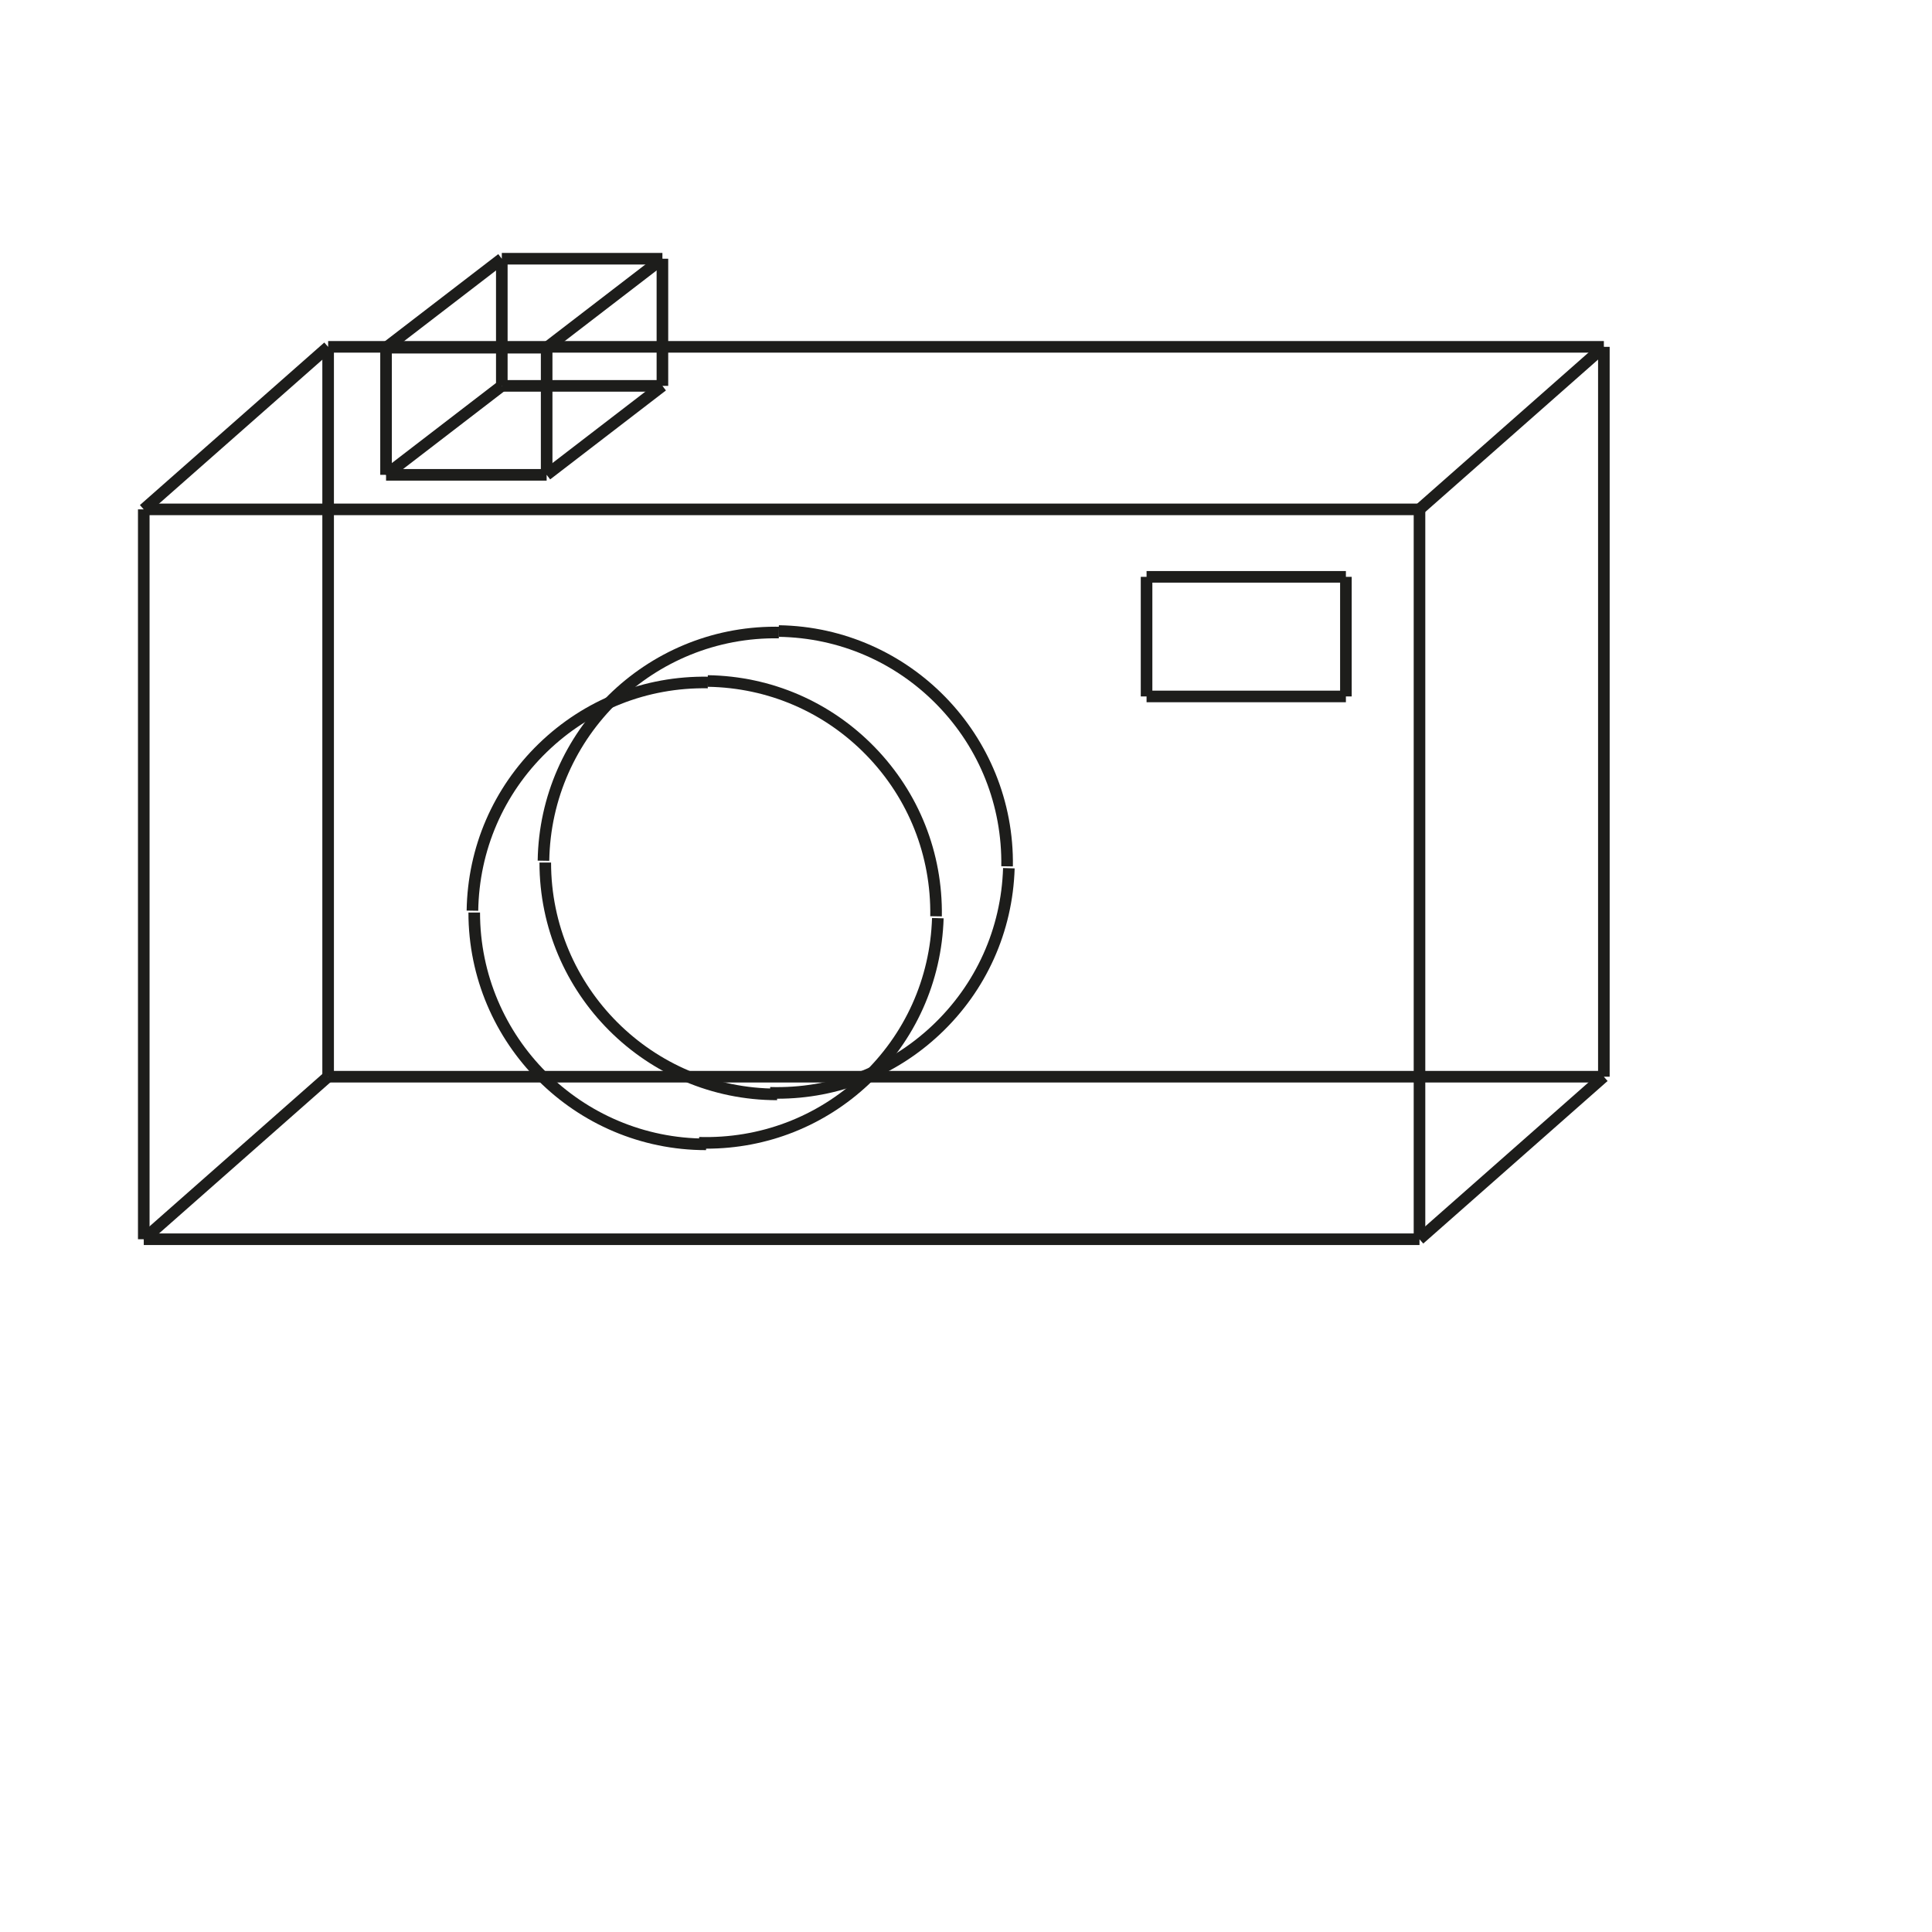
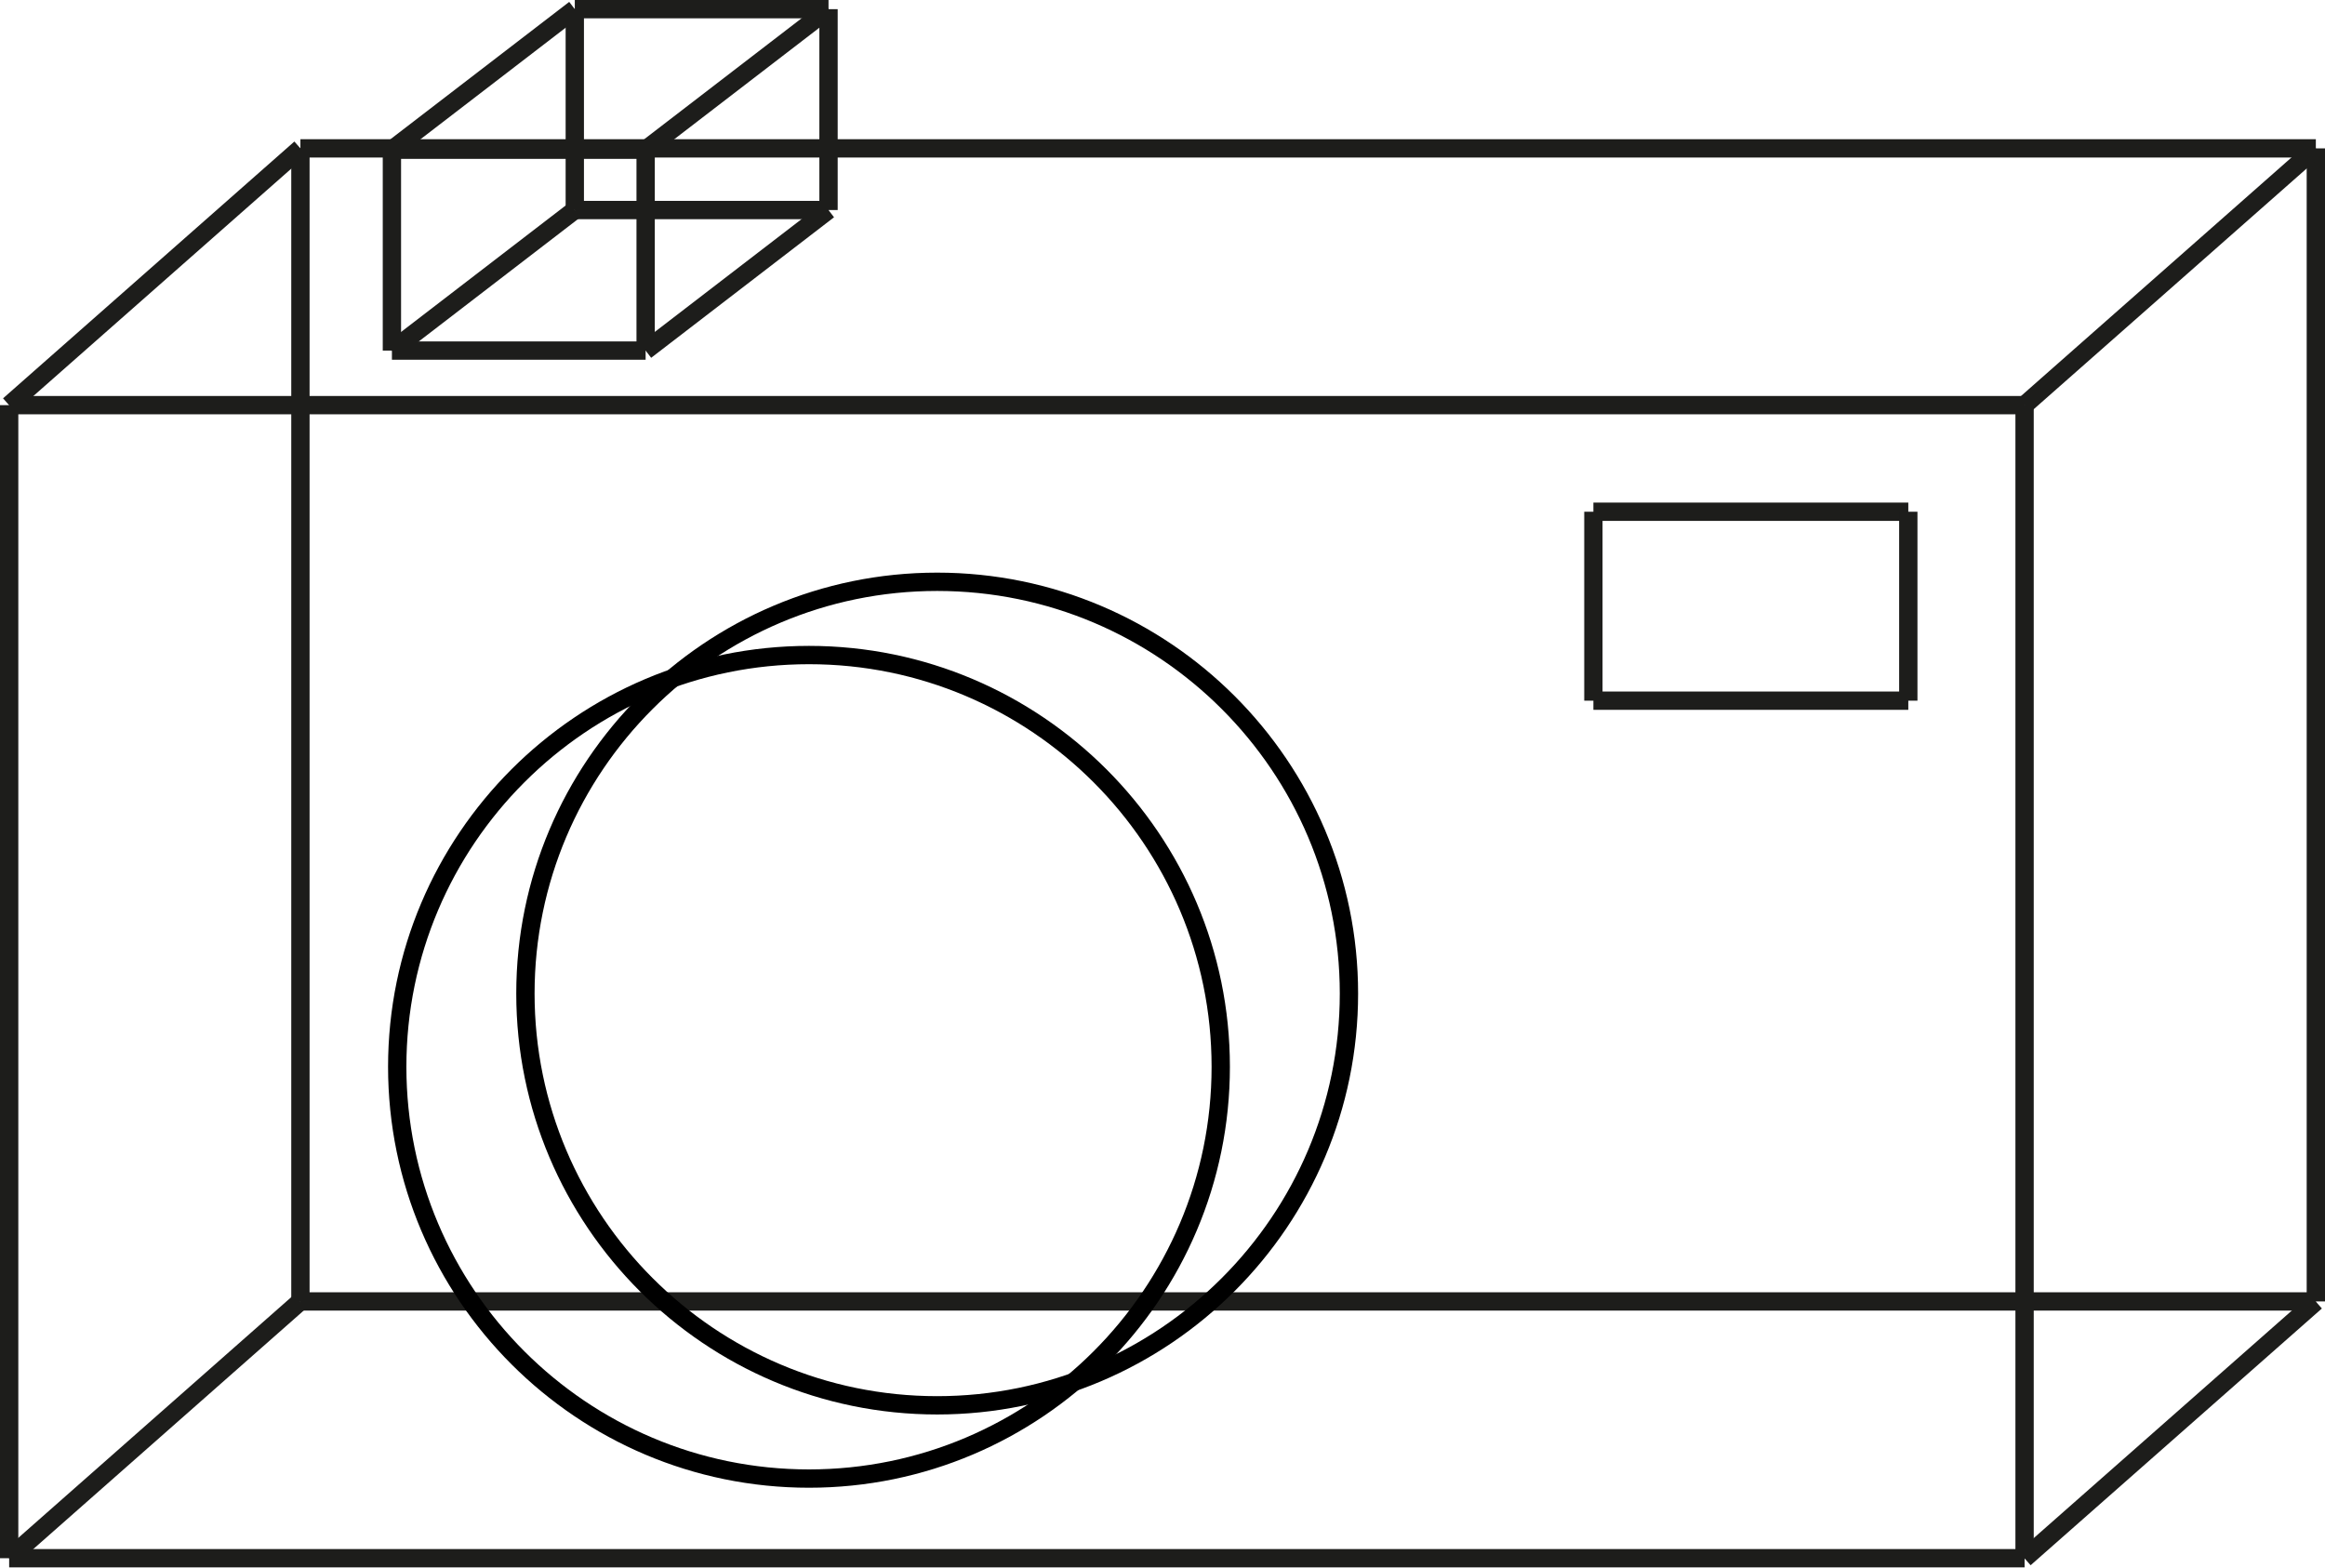
- <svg xmlns="http://www.w3.org/2000/svg" version="1.1" id="Layer_1" x="0px" y="0px" width="500px" height="500px" viewBox="0 0 500 500" enable-background="new 0 0 500 500" xml:space="preserve">
+ <svg xmlns="http://www.w3.org/2000/svg" version="1.1" id="Layer_1" x="0px" y="0px" width="380.872px" height="256.757px" viewBox="35.707 65.457 380.872 256.757" enable-background="new 35.707 65.457 380.872 256.757" xml:space="preserve">
  <g>
    <g>
      <rect x="35.707" y="131.825" fill="#1D1D1B" width="3" height="188.889" />
      <rect x="37.207" y="319.214" fill="#1D1D1B" width="330.159" height="3" />
      <rect x="37.207" y="130.325" fill="#1D1D1B" width="330.159" height="3" />
      <rect x="365.865" y="131.825" fill="#1D1D1B" width="3" height="188.889" />
    </g>
    <g>
      <rect x="83.42" y="89.762" fill="#1D1D1B" width="3" height="188.888" />
      <rect x="84.92" y="277.15" fill="#1D1D1B" width="330.159" height="3" />
      <rect x="84.92" y="88.262" fill="#1D1D1B" width="330.159" height="3" />
      <rect x="413.579" y="89.762" fill="#1D1D1B" width="3" height="188.888" />
    </g>
-     <rect x="59.564" y="78.99" transform="matrix(0.6613 0.7502 -0.7502 0.6613 103.7963 -8.2773)" fill="#1D1D1B" width="2.999" height="63.607" />
-     <rect x="59.563" y="267.878" transform="matrix(0.6614 0.75 -0.75 0.6614 245.4316 55.6606)" fill="#1D1D1B" width="3" height="63.608" />
-     <rect x="389.722" y="78.99" transform="matrix(0.6614 0.75 -0.75 0.6614 215.5427 -255.9034)" fill="#1D1D1B" width="3" height="63.607" />
-     <rect x="389.722" y="267.878" transform="matrix(0.6614 0.75 -0.75 0.6614 357.2071 -191.9551)" fill="#1D1D1B" width="3" height="63.608" />
+     <rect x="59.564" y="78.986" transform="matrix(0.6613 0.7502 -0.7502 0.6613 103.796 -8.2776)" fill="#1D1D1B" width="2.999" height="63.615" />
+     <rect x="59.563" y="267.881" transform="matrix(0.6614 0.75 -0.75 0.6614 245.4319 55.6609)" fill="#1D1D1B" width="3" height="63.604" />
+     <rect x="389.722" y="78.991" transform="matrix(0.6614 0.75 -0.75 0.6614 215.5419 -255.9037)" fill="#1D1D1B" width="3" height="63.604" />
+     <rect x="389.722" y="267.879" transform="matrix(0.6613 0.7502 -0.7502 0.6613 357.3262 -191.9633)" fill="#1D1D1B" width="2.999" height="63.604" />
    <g>
      <rect x="296.73" y="147.786" fill="#1D1D1B" width="51.587" height="3" />
      <rect x="346.817" y="149.286" fill="#1D1D1B" width="3" height="30.952" />
      <rect x="296.73" y="178.738" fill="#1D1D1B" width="51.587" height="3" />
      <rect x="295.23" y="149.286" fill="#1D1D1B" width="3" height="30.952" />
    </g>
    <path fill="#1D1D1B" d="M116.968,123.889" />
    <g>
      <rect x="99.91" y="121.387" fill="#1D1D1B" width="41.562" height="3" />
-       <rect x="113.388" y="92.484" transform="matrix(0.6093 0.7929 -0.7929 0.6093 133.1949 -47.5852)" fill="#1D1D1B" width="3" height="37.785" />
-       <rect x="154.952" y="92.484" transform="matrix(0.6093 0.7929 -0.7929 0.6093 149.4328 -80.5422)" fill="#1D1D1B" width="3" height="37.785" />
+       <rect x="113.384" y="92.484" transform="matrix(0.6093 0.7929 -0.7929 0.6093 133.1972 -47.5815)" fill="#1D1D1B" width="3" height="37.783" />
+       <rect x="154.947" y="92.485" transform="matrix(0.6093 0.7929 -0.7929 0.6093 149.4302 -80.538)" fill="#1D1D1B" width="3" height="37.783" />
      <rect x="129.868" y="98.364" fill="#1D1D1B" width="41.564" height="3" />
      <rect x="169.932" y="66.958" fill="#1D1D1B" width="3" height="32.905" />
      <g>
-         <rect x="113.388" y="59.577" transform="matrix(0.6093 0.7929 -0.7929 0.6093 107.1023 -60.441)" fill="#1D1D1B" width="3" height="37.785" />
-         <rect x="154.952" y="59.577" transform="matrix(0.6093 0.7929 -0.7929 0.6093 123.3401 -93.398)" fill="#1D1D1B" width="3" height="37.785" />
+         <rect x="113.39" y="59.575" transform="matrix(0.6092 0.793 -0.793 0.6092 107.1188 -60.4445)" fill="#1D1D1B" width="3" height="37.784" />
+         <rect x="154.952" y="59.578" transform="matrix(0.6093 0.7929 -0.7929 0.6093 123.3449 -93.3982)" fill="#1D1D1B" width="3" height="37.783" />
        <rect x="129.868" y="65.457" fill="#1D1D1B" width="41.564" height="3" />
      </g>
      <rect x="99.908" y="88.482" fill="#1D1D1B" width="41.564" height="3" />
      <rect x="98.408" y="89.982" fill="#1D1D1B" width="3" height="32.905" />
      <rect x="139.973" y="89.982" fill="#1D1D1B" width="3" height="32.905" />
      <rect x="128.368" y="66.957" fill="#1D1D1B" width="3" height="32.907" />
    </g>
-     <g>
-       <g>
-         <path fill="#1D1D1B" d="M182.73,297.655c-33.911,0-61.5-27.589-61.5-61.5h3c0,32.257,26.243,58.5,58.5,58.5V297.655z" />
-         <path fill="#1D1D1B" d="M123.766,235.707l-3-0.047c0.257-16.438,6.892-31.784,18.681-43.211     c11.79-11.426,27.34-17.571,43.773-17.321l-0.047,3c-15.668-0.255-30.425,5.606-41.638,16.475     C130.32,205.472,124.01,220.069,123.766,235.707z" />
-       </g>
-       <g>
-         <path fill="#1D1D1B" d="M243.751,237.16l-3-0.045c0.236-15.637-5.624-30.421-16.499-41.629     c-10.875-11.208-25.477-17.51-41.114-17.746l0.045-3c16.439,0.248,31.789,6.874,43.222,18.656S243.999,220.722,243.751,237.16z" />
-         <path fill="#1D1D1B" d="M182.791,297.276c-0.646,0-1.293-0.01-1.942-0.03l0.092-2.998c15.635,0.466,30.506-5.146,41.883-15.846     c11.376-10.698,17.906-25.199,18.385-40.831l2.999,0.092c-0.505,16.433-7.369,31.677-19.329,42.925     C213.39,291.392,198.51,297.276,182.791,297.276z" />
-       </g>
-     </g>
-     <g>
-       <g>
-         <path fill="#1D1D1B" d="M201.115,284.727c-33.911,0-61.5-27.589-61.5-61.5h3c0,32.257,26.243,58.5,58.5,58.5V284.727z" />
-         <path fill="#1D1D1B" d="M142.15,222.778l-3-0.047c0.525-33.581,28.013-60.539,61.478-60.539c0.326,0,0.649,0.002,0.976,0.007     l-0.047,3C169.278,164.686,142.654,190.525,142.15,222.778z" />
-       </g>
-       <g>
-         <path fill="#1D1D1B" d="M262.135,224.231l-3-0.045c0.236-15.637-5.623-30.421-16.499-41.629     c-10.875-11.208-25.476-17.51-41.113-17.746l0.045-3C235.476,162.323,262.646,190.325,262.135,224.231z" />
-         <path fill="#1D1D1B" d="M201.175,284.348c-0.646,0-1.293-0.01-1.942-0.03l0.092-2.998c15.642,0.464,30.506-5.146,41.882-15.846     c11.376-10.698,17.905-25.199,18.386-40.831l2.998,0.092c-0.504,16.433-7.368,31.677-19.329,42.925     C231.774,278.463,216.895,284.348,201.175,284.348z" />
-       </g>
-     </g>
+     <path d="M168.232,309.168c-38.021,0-68.953-30.934-68.953-68.953c0-38.021,30.932-68.953,68.953-68.953   s68.953,30.932,68.953,68.953C237.185,278.234,206.252,309.168,168.232,309.168z M168.232,174.262   c-36.367,0-65.953,29.586-65.953,65.953c0,36.366,29.586,65.953,65.953,65.953c36.366,0,65.953-29.587,65.953-65.953   C234.185,203.848,204.598,174.262,168.232,174.262z" />
+     <path d="M189.232,297.168c-38.021,0-68.953-30.934-68.953-68.953c0-38.021,30.932-68.953,68.953-68.953   s68.954,30.932,68.954,68.953C258.186,266.234,227.252,297.168,189.232,297.168z M189.232,162.262   c-36.367,0-65.953,29.586-65.953,65.953c0,36.366,29.586,65.953,65.953,65.953c36.366,0,65.954-29.587,65.954-65.953   C255.186,191.848,225.598,162.262,189.232,162.262z" />
  </g>
</svg>
